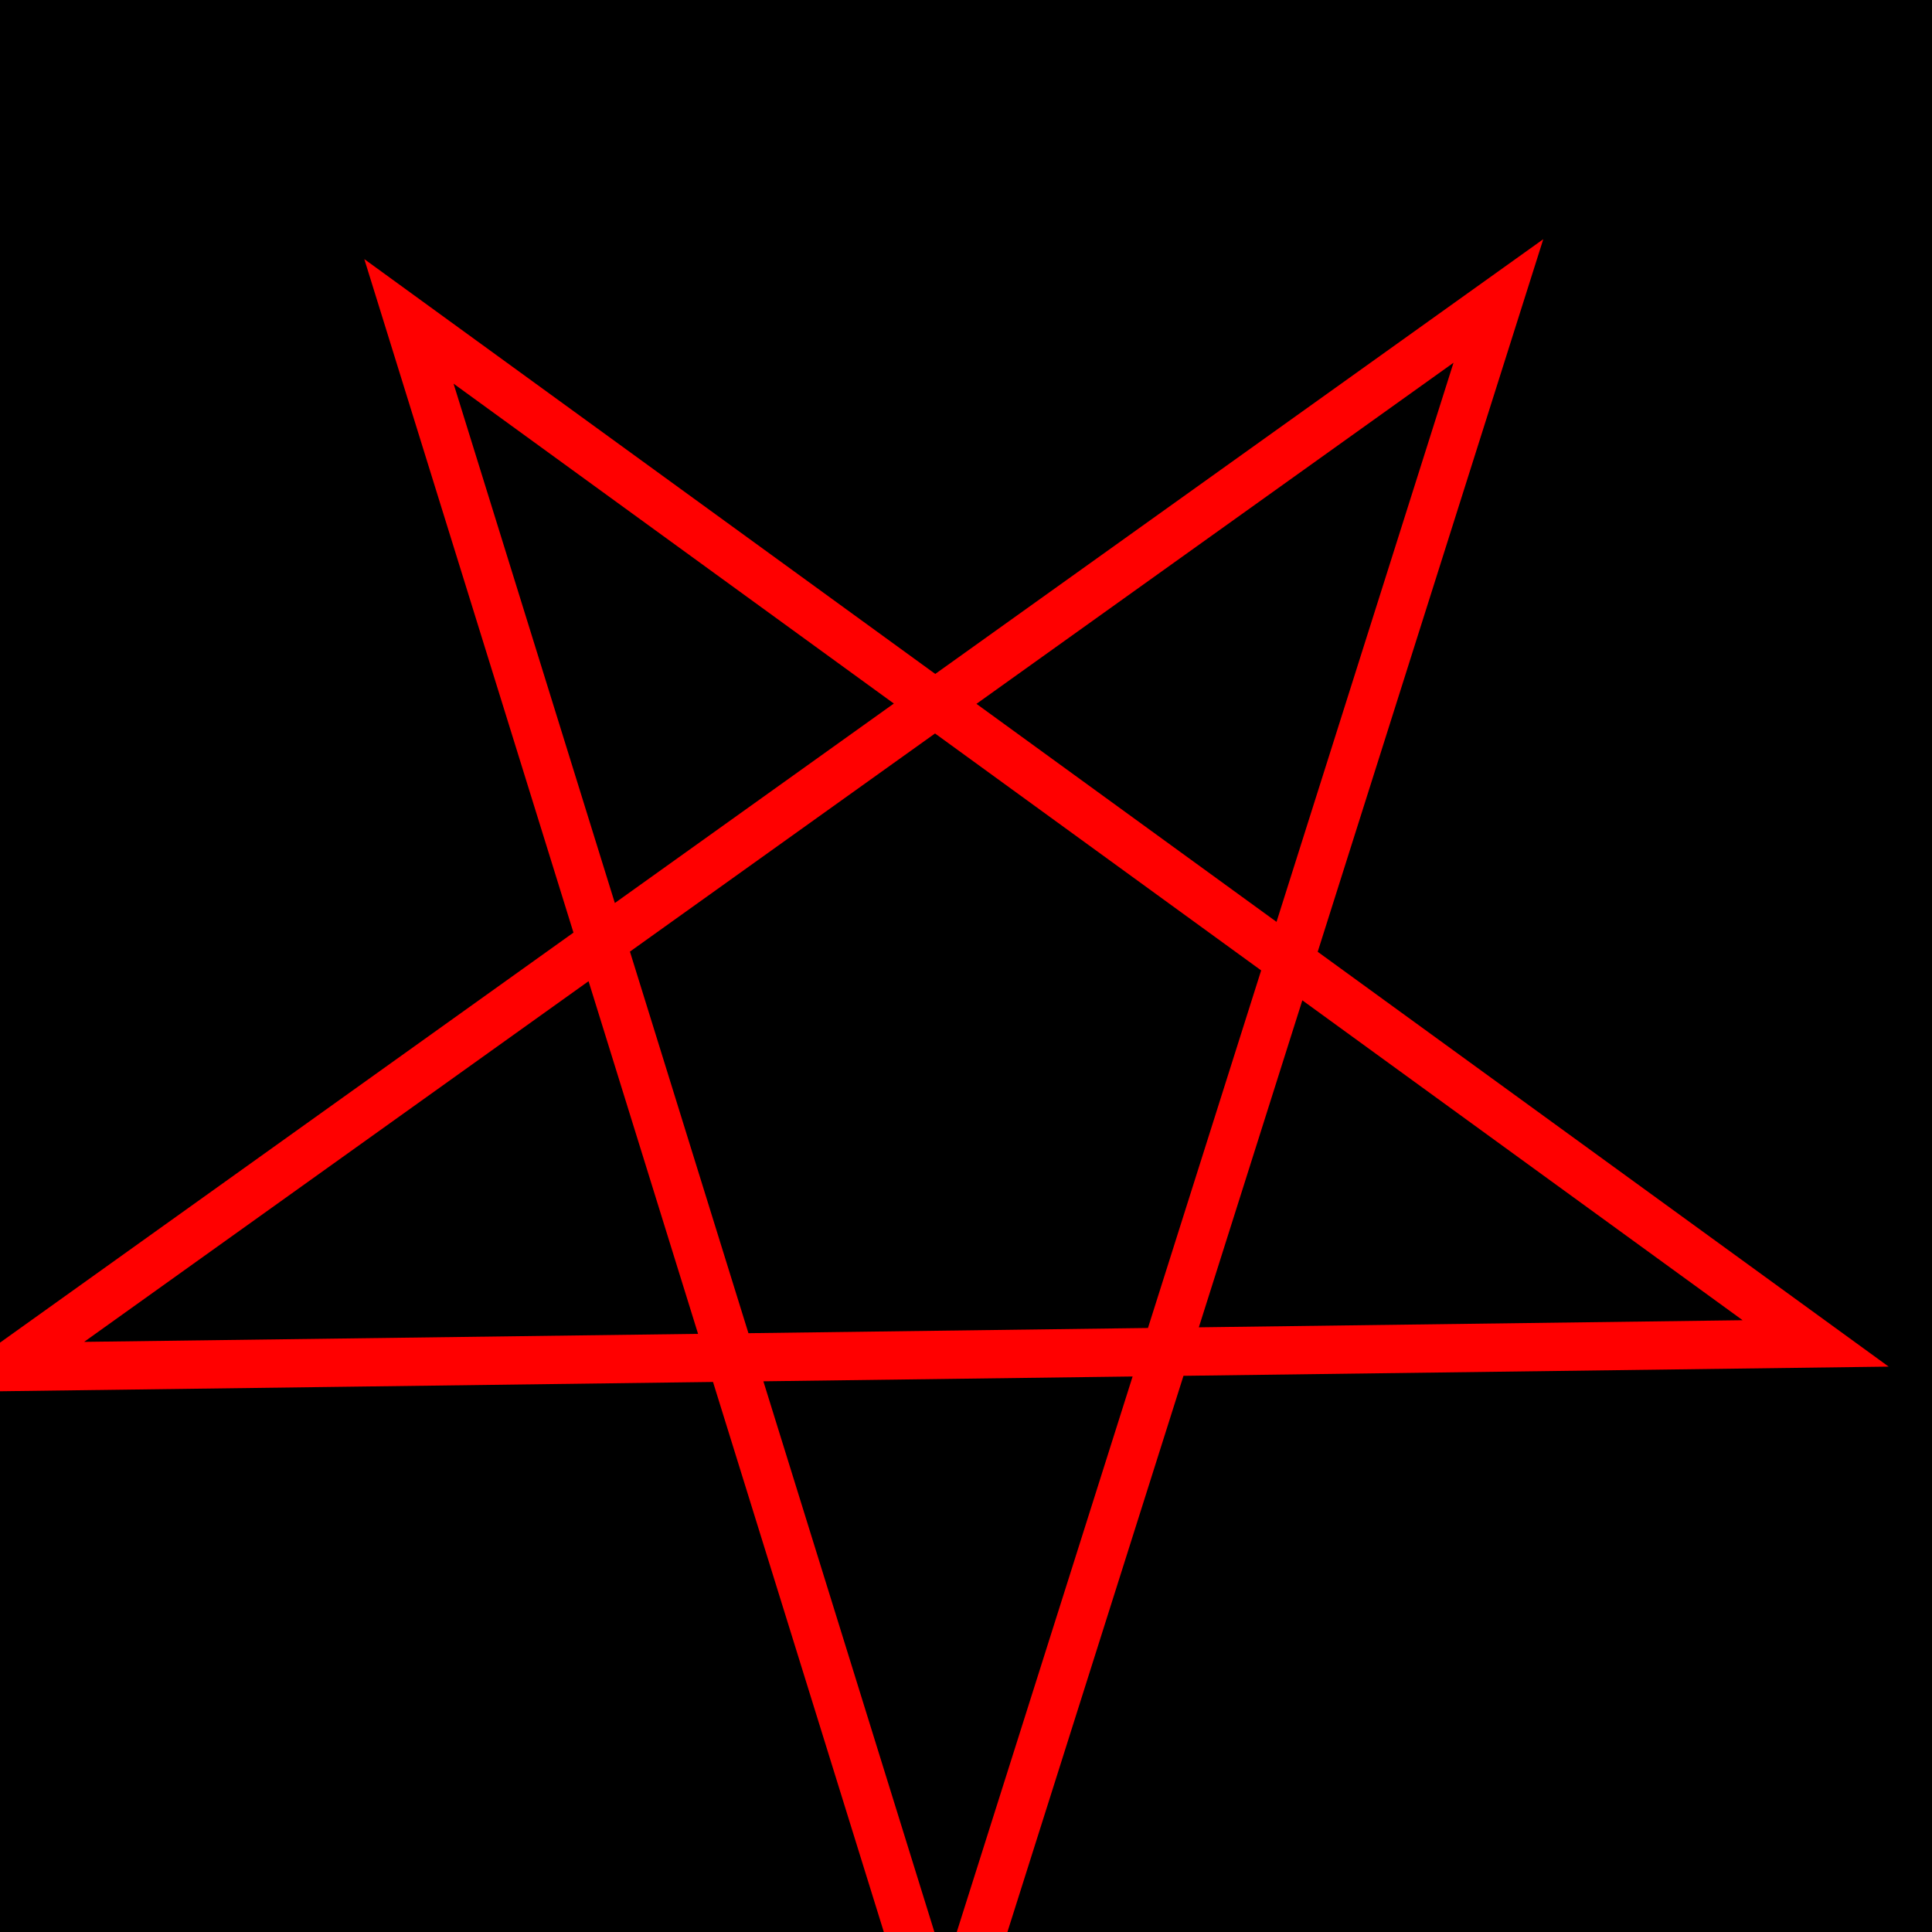
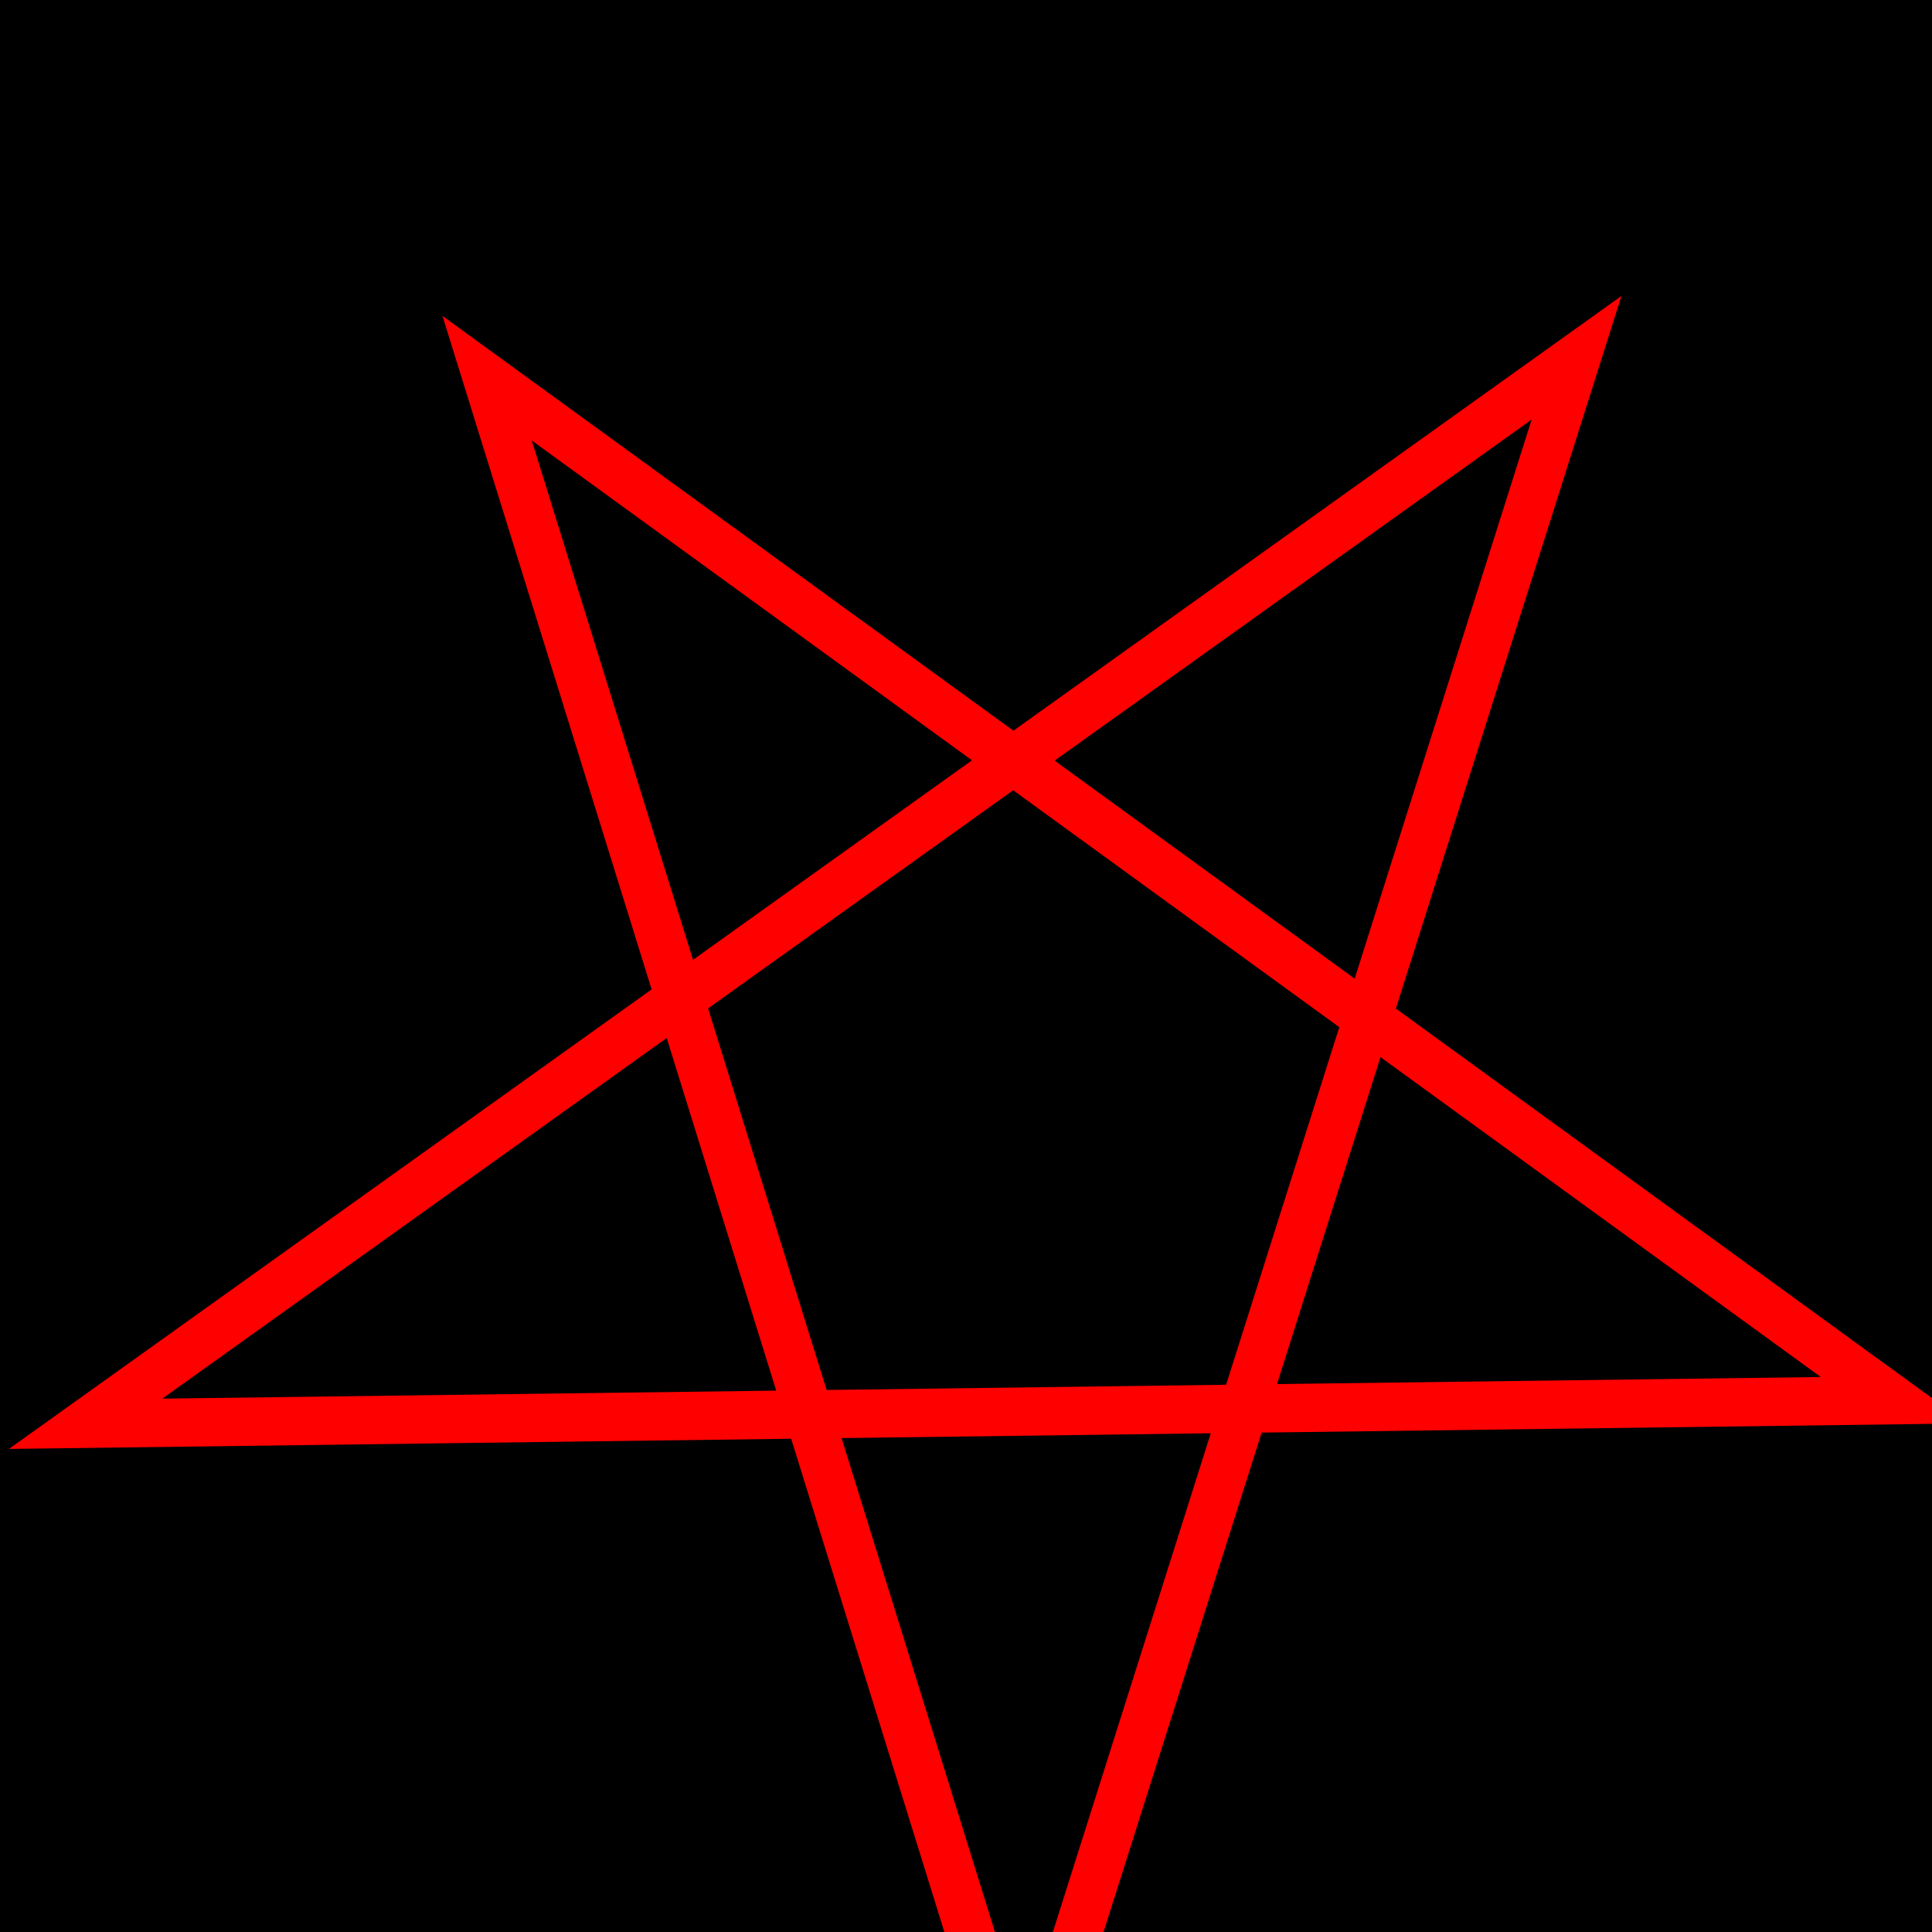
<svg xmlns="http://www.w3.org/2000/svg" width="200" height="200" viewbox="0 0 200 200">
  <rect fill="black" x="0" y="0" width="200" height="200" />
-   <polygon points="100,10 40,190 190,78 10,78 160,190" transform="translate (100, 90) rotate(36) translate(-90,-90)" style="fill:black;stroke:red;stroke-width:5;fill-rule:nonzero;" />
+   <polygon points="100,10 40,190 190,78 10,78 160,190" transform="translate (100, 90) rotate(36) translate(-80,-90)" style="fill:black;stroke:red;stroke-width:5;fill-rule:nonzero;" />
</svg>
